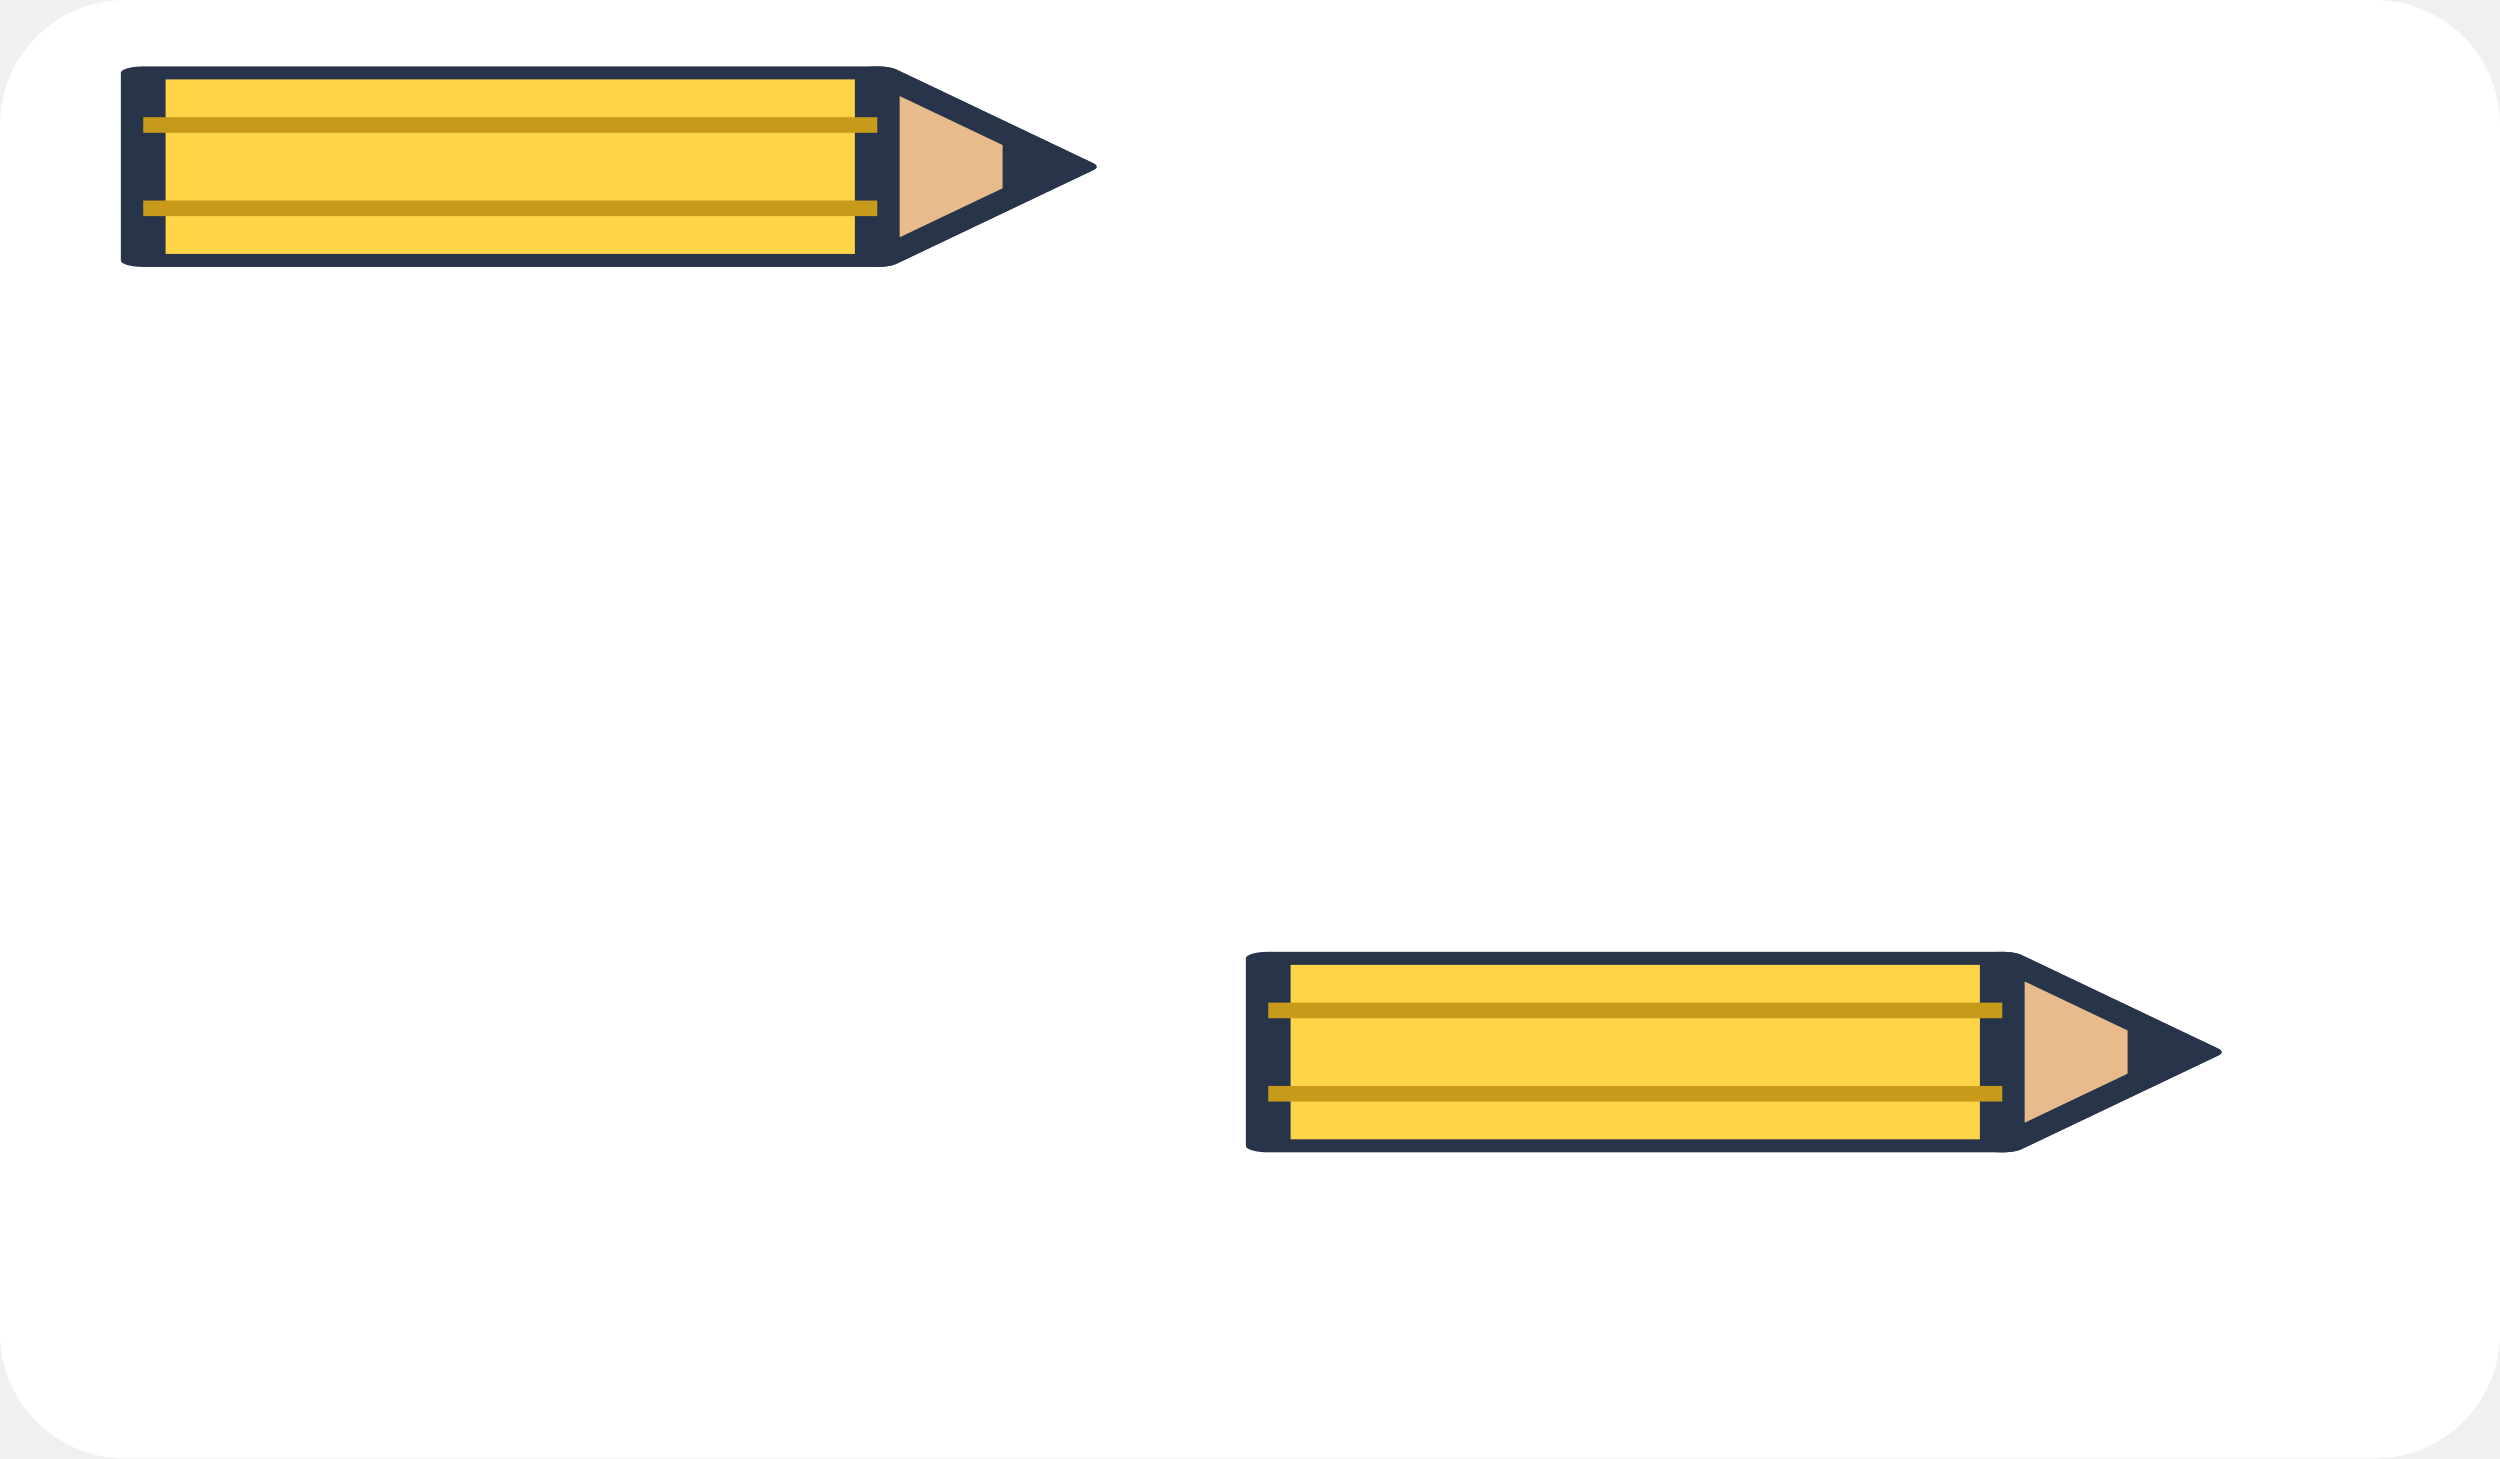
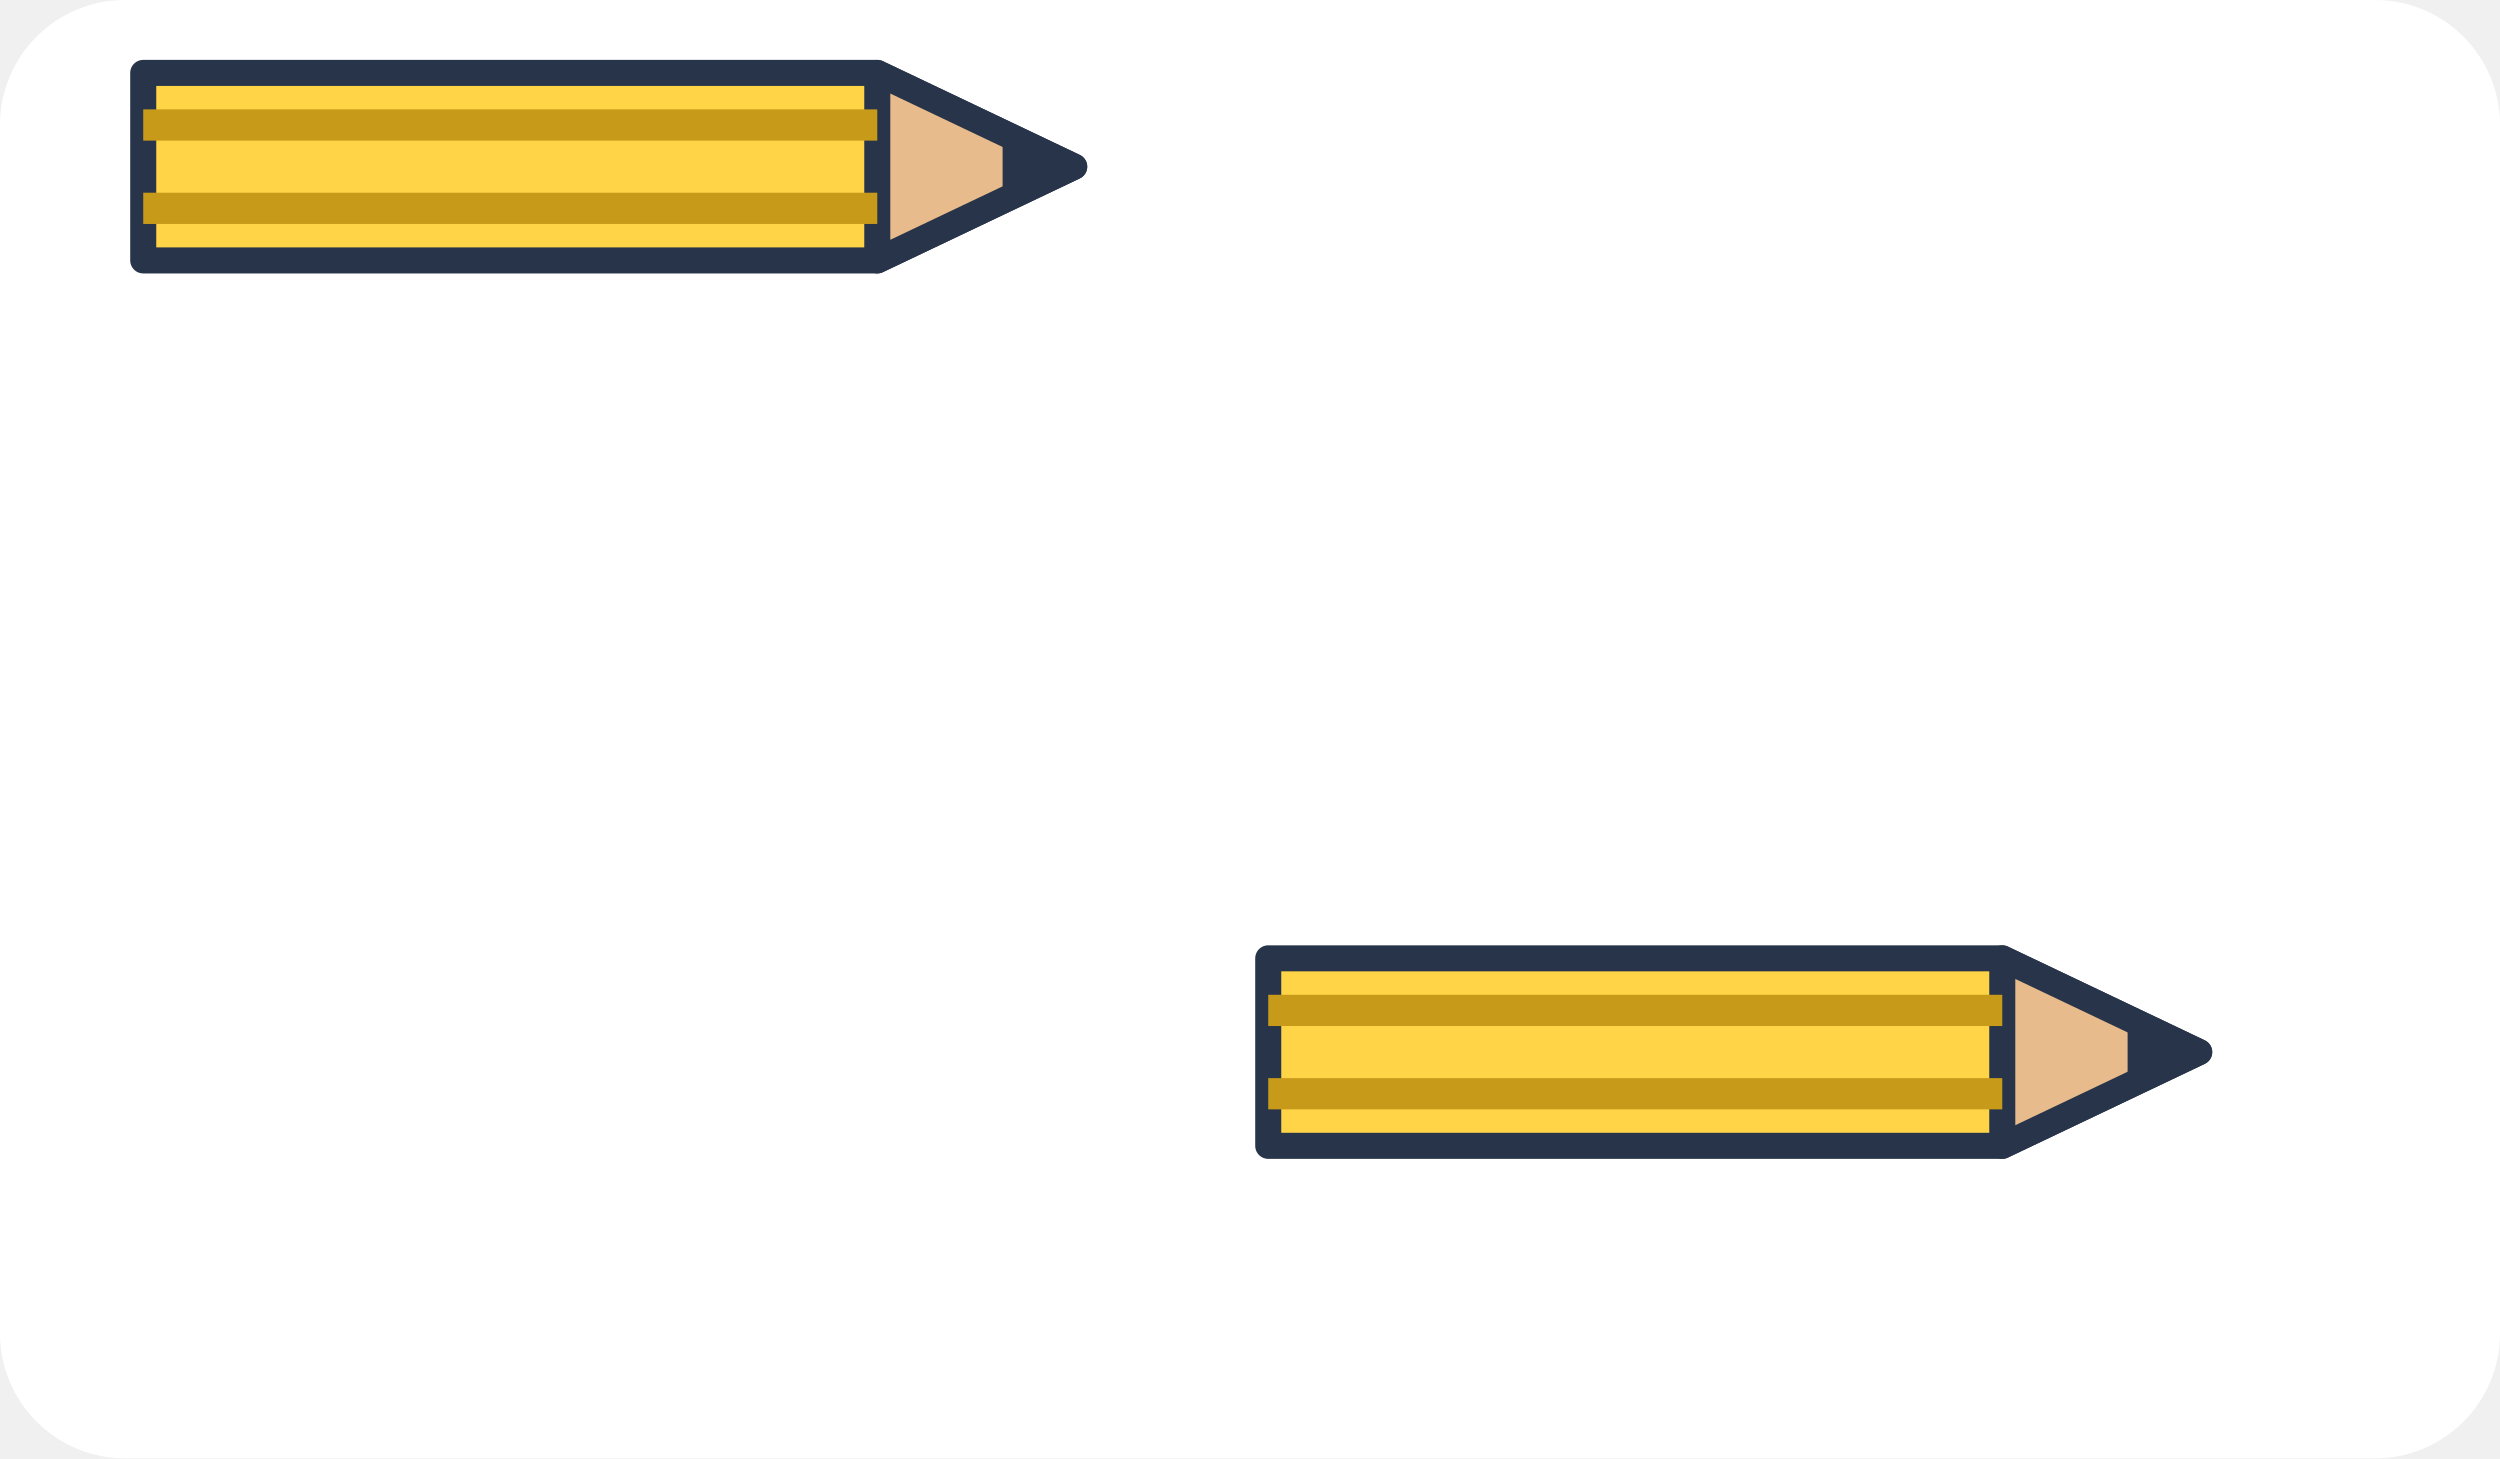
<svg xmlns="http://www.w3.org/2000/svg" width="240" height="140" viewBox="0 0 240 140" role="img" aria-label="えんぴつの はしや、ならべかたを みましょう。">
  <defs />
  <rect width="100%" height="100%" rx="12" fill="#fff" />
  <g fill="#172033" font-family="sans-serif">
    <g transform="translate(0 0) scale(1.71875 0.5)">
-       <path d="M8 14H49L60 32 49 50H8Z" fill="#ffd447" stroke="#273449" stroke-width="2.5" stroke-linejoin="round" />
-       <path d="M49 14L60 32 49 50Z" fill="#e7bb8b" stroke="#273449" stroke-width="2.5" stroke-linejoin="round" />
-       <path d="M56 26L60 32 56 38Z" fill="#273449" />
-       <path d="M8 24H49M8 40H49" stroke="#c79a1a" stroke-width="3" />
+       <path vector-effect="non-scaling-stroke" d="M8 14H49L60 32 49 50H8Z" fill="#ffd447" stroke="#273449" stroke-width="2.5" stroke-linejoin="round" />
+       <path vector-effect="non-scaling-stroke" d="M49 14L60 32 49 50Z" fill="#e7bb8b" stroke="#273449" stroke-width="2.5" stroke-linejoin="round" />
+       <path vector-effect="non-scaling-stroke" d="M56 26L60 32 56 38Z" fill="#273449" />
+       <path vector-effect="non-scaling-stroke" d="M8 24H49M8 40H49" stroke="#c79a1a" stroke-width="3" />
    </g>
    <g transform="translate(108 85) scale(1.71875 0.5)">
-       <path d="M8 14H49L60 32 49 50H8Z" fill="#ffd447" stroke="#273449" stroke-width="2.5" stroke-linejoin="round" />
-       <path d="M49 14L60 32 49 50Z" fill="#e7bb8b" stroke="#273449" stroke-width="2.5" stroke-linejoin="round" />
-       <path d="M56 26L60 32 56 38Z" fill="#273449" />
-       <path d="M8 24H49M8 40H49" stroke="#c79a1a" stroke-width="3" />
+       <path vector-effect="non-scaling-stroke" d="M8 14H49L60 32 49 50H8Z" fill="#ffd447" stroke="#273449" stroke-width="2.5" stroke-linejoin="round" />
+       <path vector-effect="non-scaling-stroke" d="M49 14L60 32 49 50Z" fill="#e7bb8b" stroke="#273449" stroke-width="2.5" stroke-linejoin="round" />
+       <path vector-effect="non-scaling-stroke" d="M56 26L60 32 56 38Z" fill="#273449" />
+       <path vector-effect="non-scaling-stroke" d="M8 24H49M8 40H49" stroke="#c79a1a" stroke-width="3" />
    </g>
  </g>
</svg>
